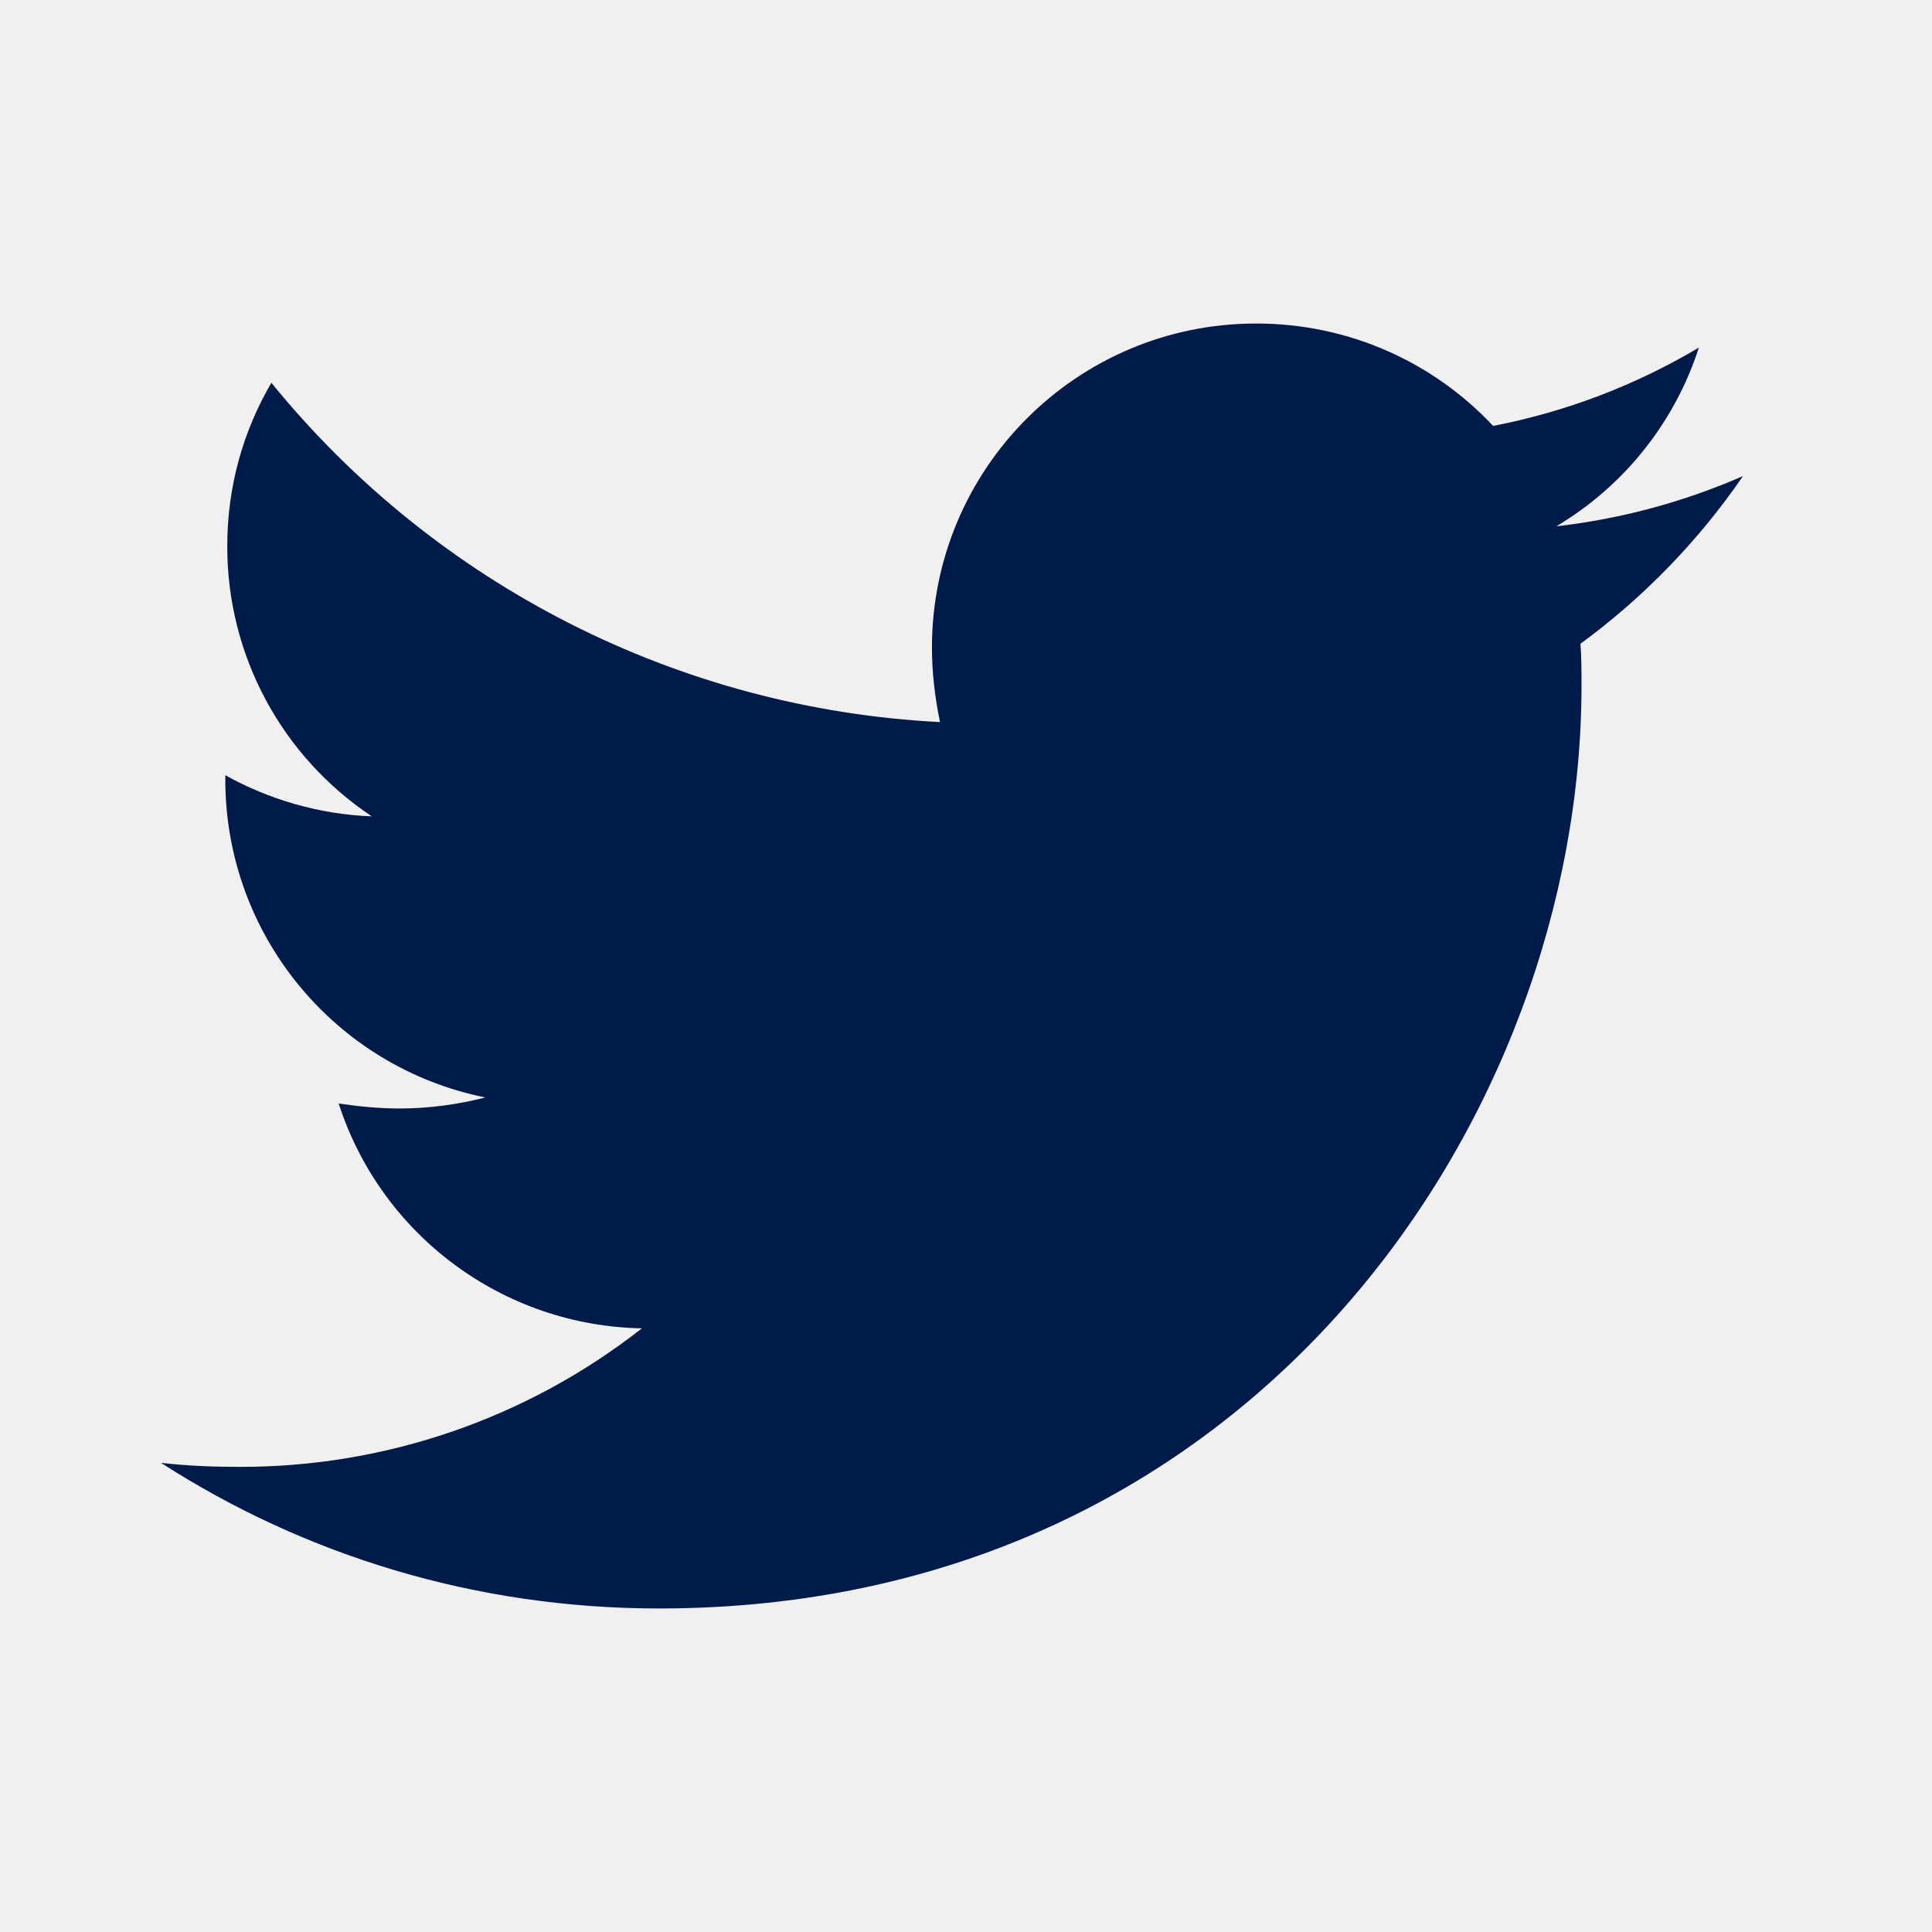
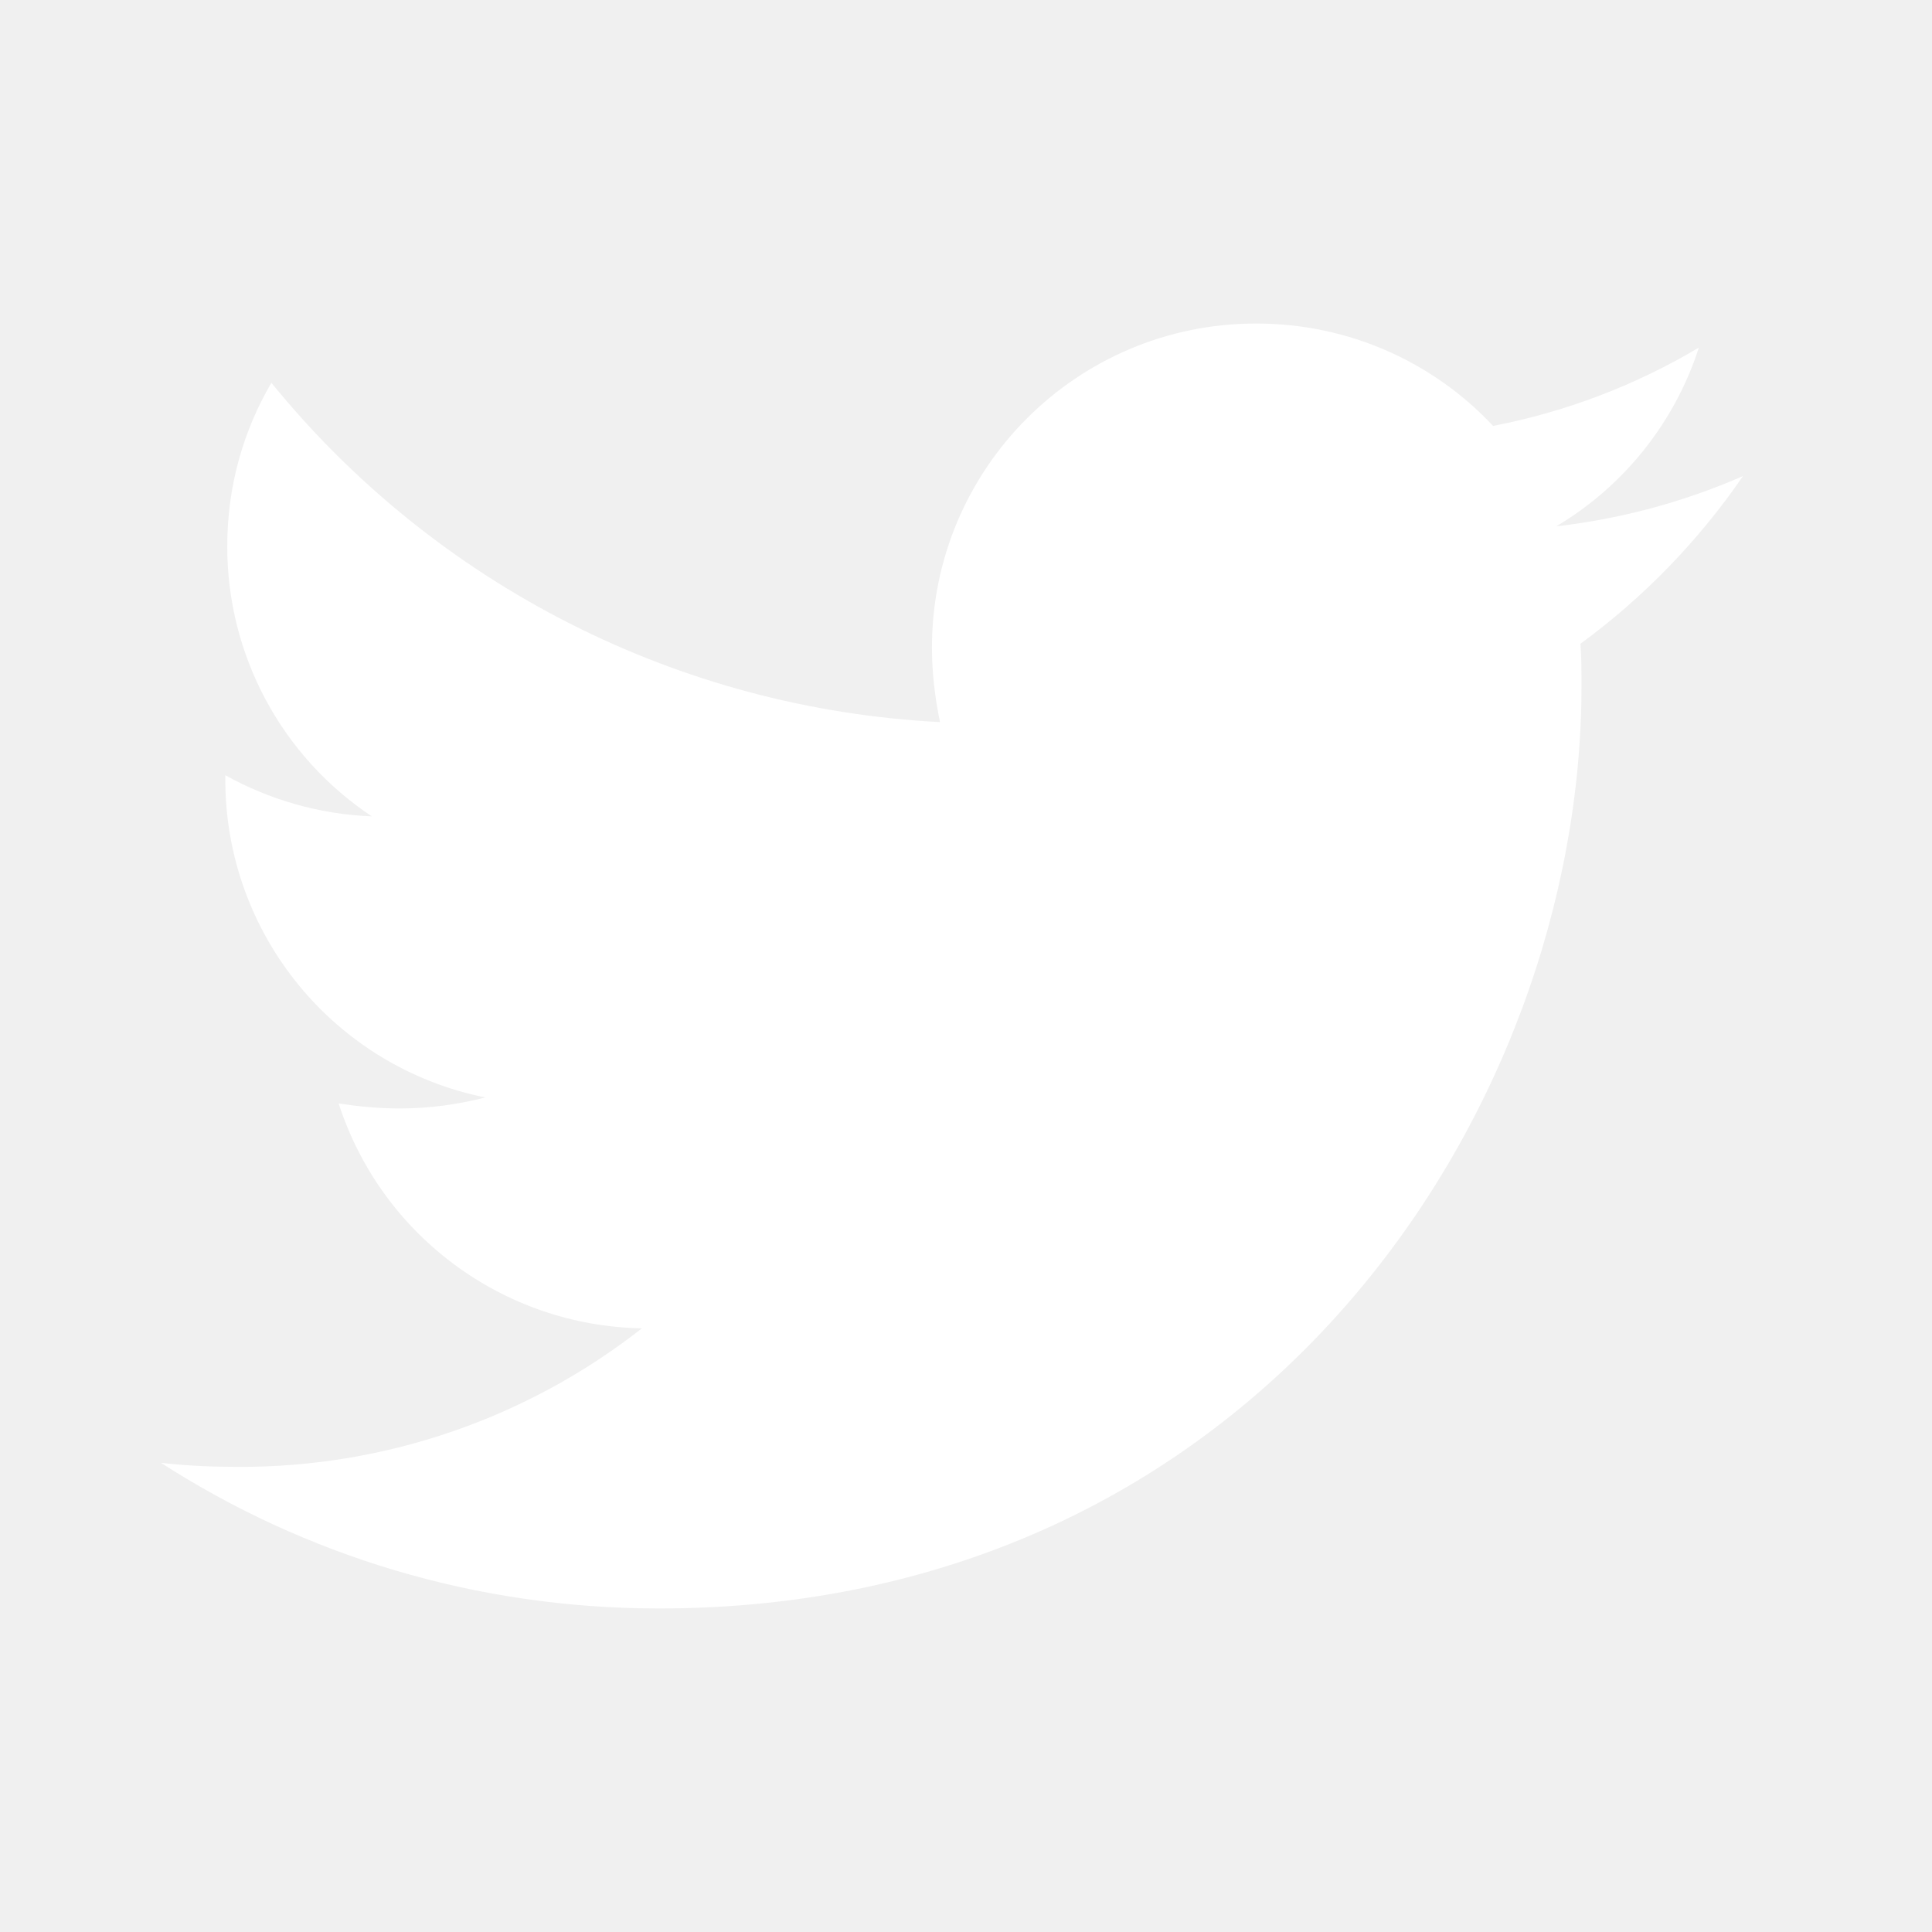
- <svg xmlns="http://www.w3.org/2000/svg" width="24" height="24" style="fill: #001A49;transform: ;msFilter:;">
+ <svg xmlns="http://www.w3.org/2000/svg" width="24" height="24" style="fill: #fff;transform: ;msFilter:;">
  <path d="M19.633 7.997c.013.175.013.349.013.523 0 5.325-4.053 11.461-11.46 11.461-2.282 0-4.402-.661-6.186-1.809.324.037.636.05.973.05a8.07 8.07 0 0 0 5.001-1.721 4.036 4.036 0 0 1-3.767-2.793c.249.037.499.062.761.062.361 0 .724-.05 1.061-.137a4.027 4.027 0 0 1-3.23-3.953v-.05c.537.299 1.16.486 1.82.511a4.022 4.022 0 0 1-1.796-3.354c0-.748.199-1.434.548-2.032a11.457 11.457 0 0 0 8.306 4.215c-.062-.3-.1-.611-.1-.923a4.026 4.026 0 0 1 4.028-4.028c1.16 0 2.207.486 2.943 1.272a7.957 7.957 0 0 0 2.556-.973 4.02 4.02 0 0 1-1.771 2.22 8.073 8.073 0 0 0 2.319-.624 8.645 8.645 0 0 1-2.019 2.083z" />
</svg>
